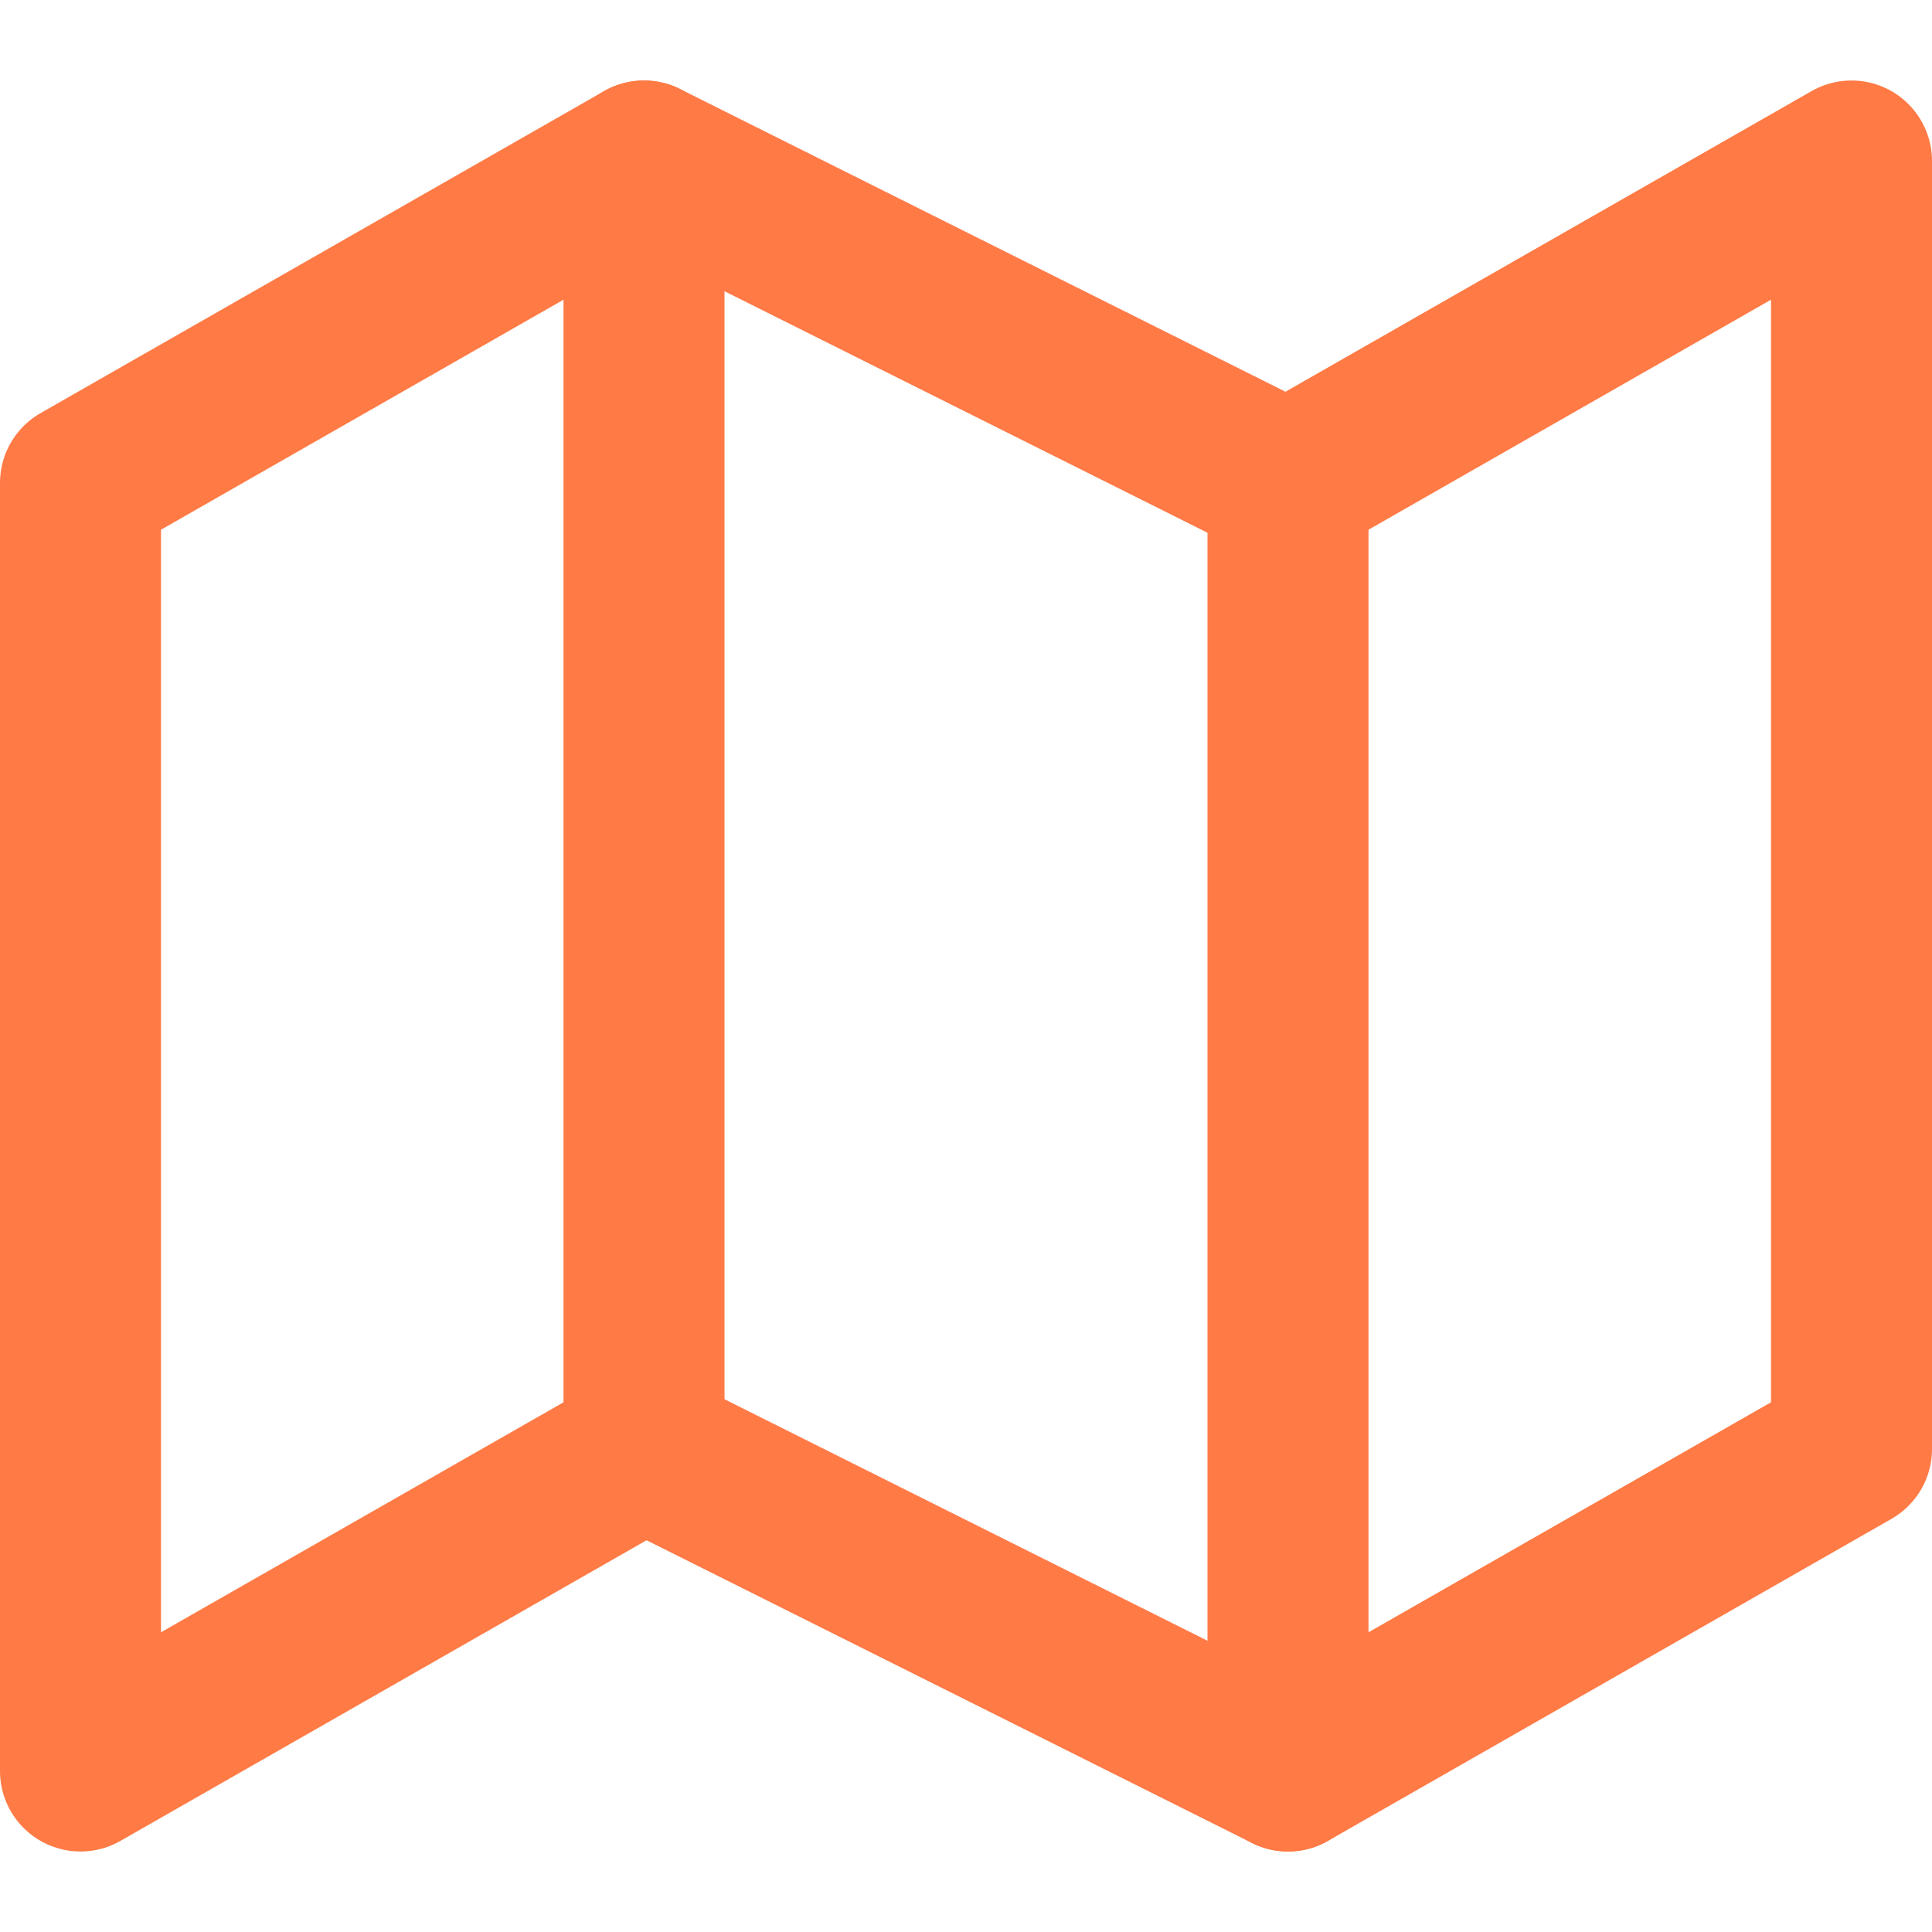
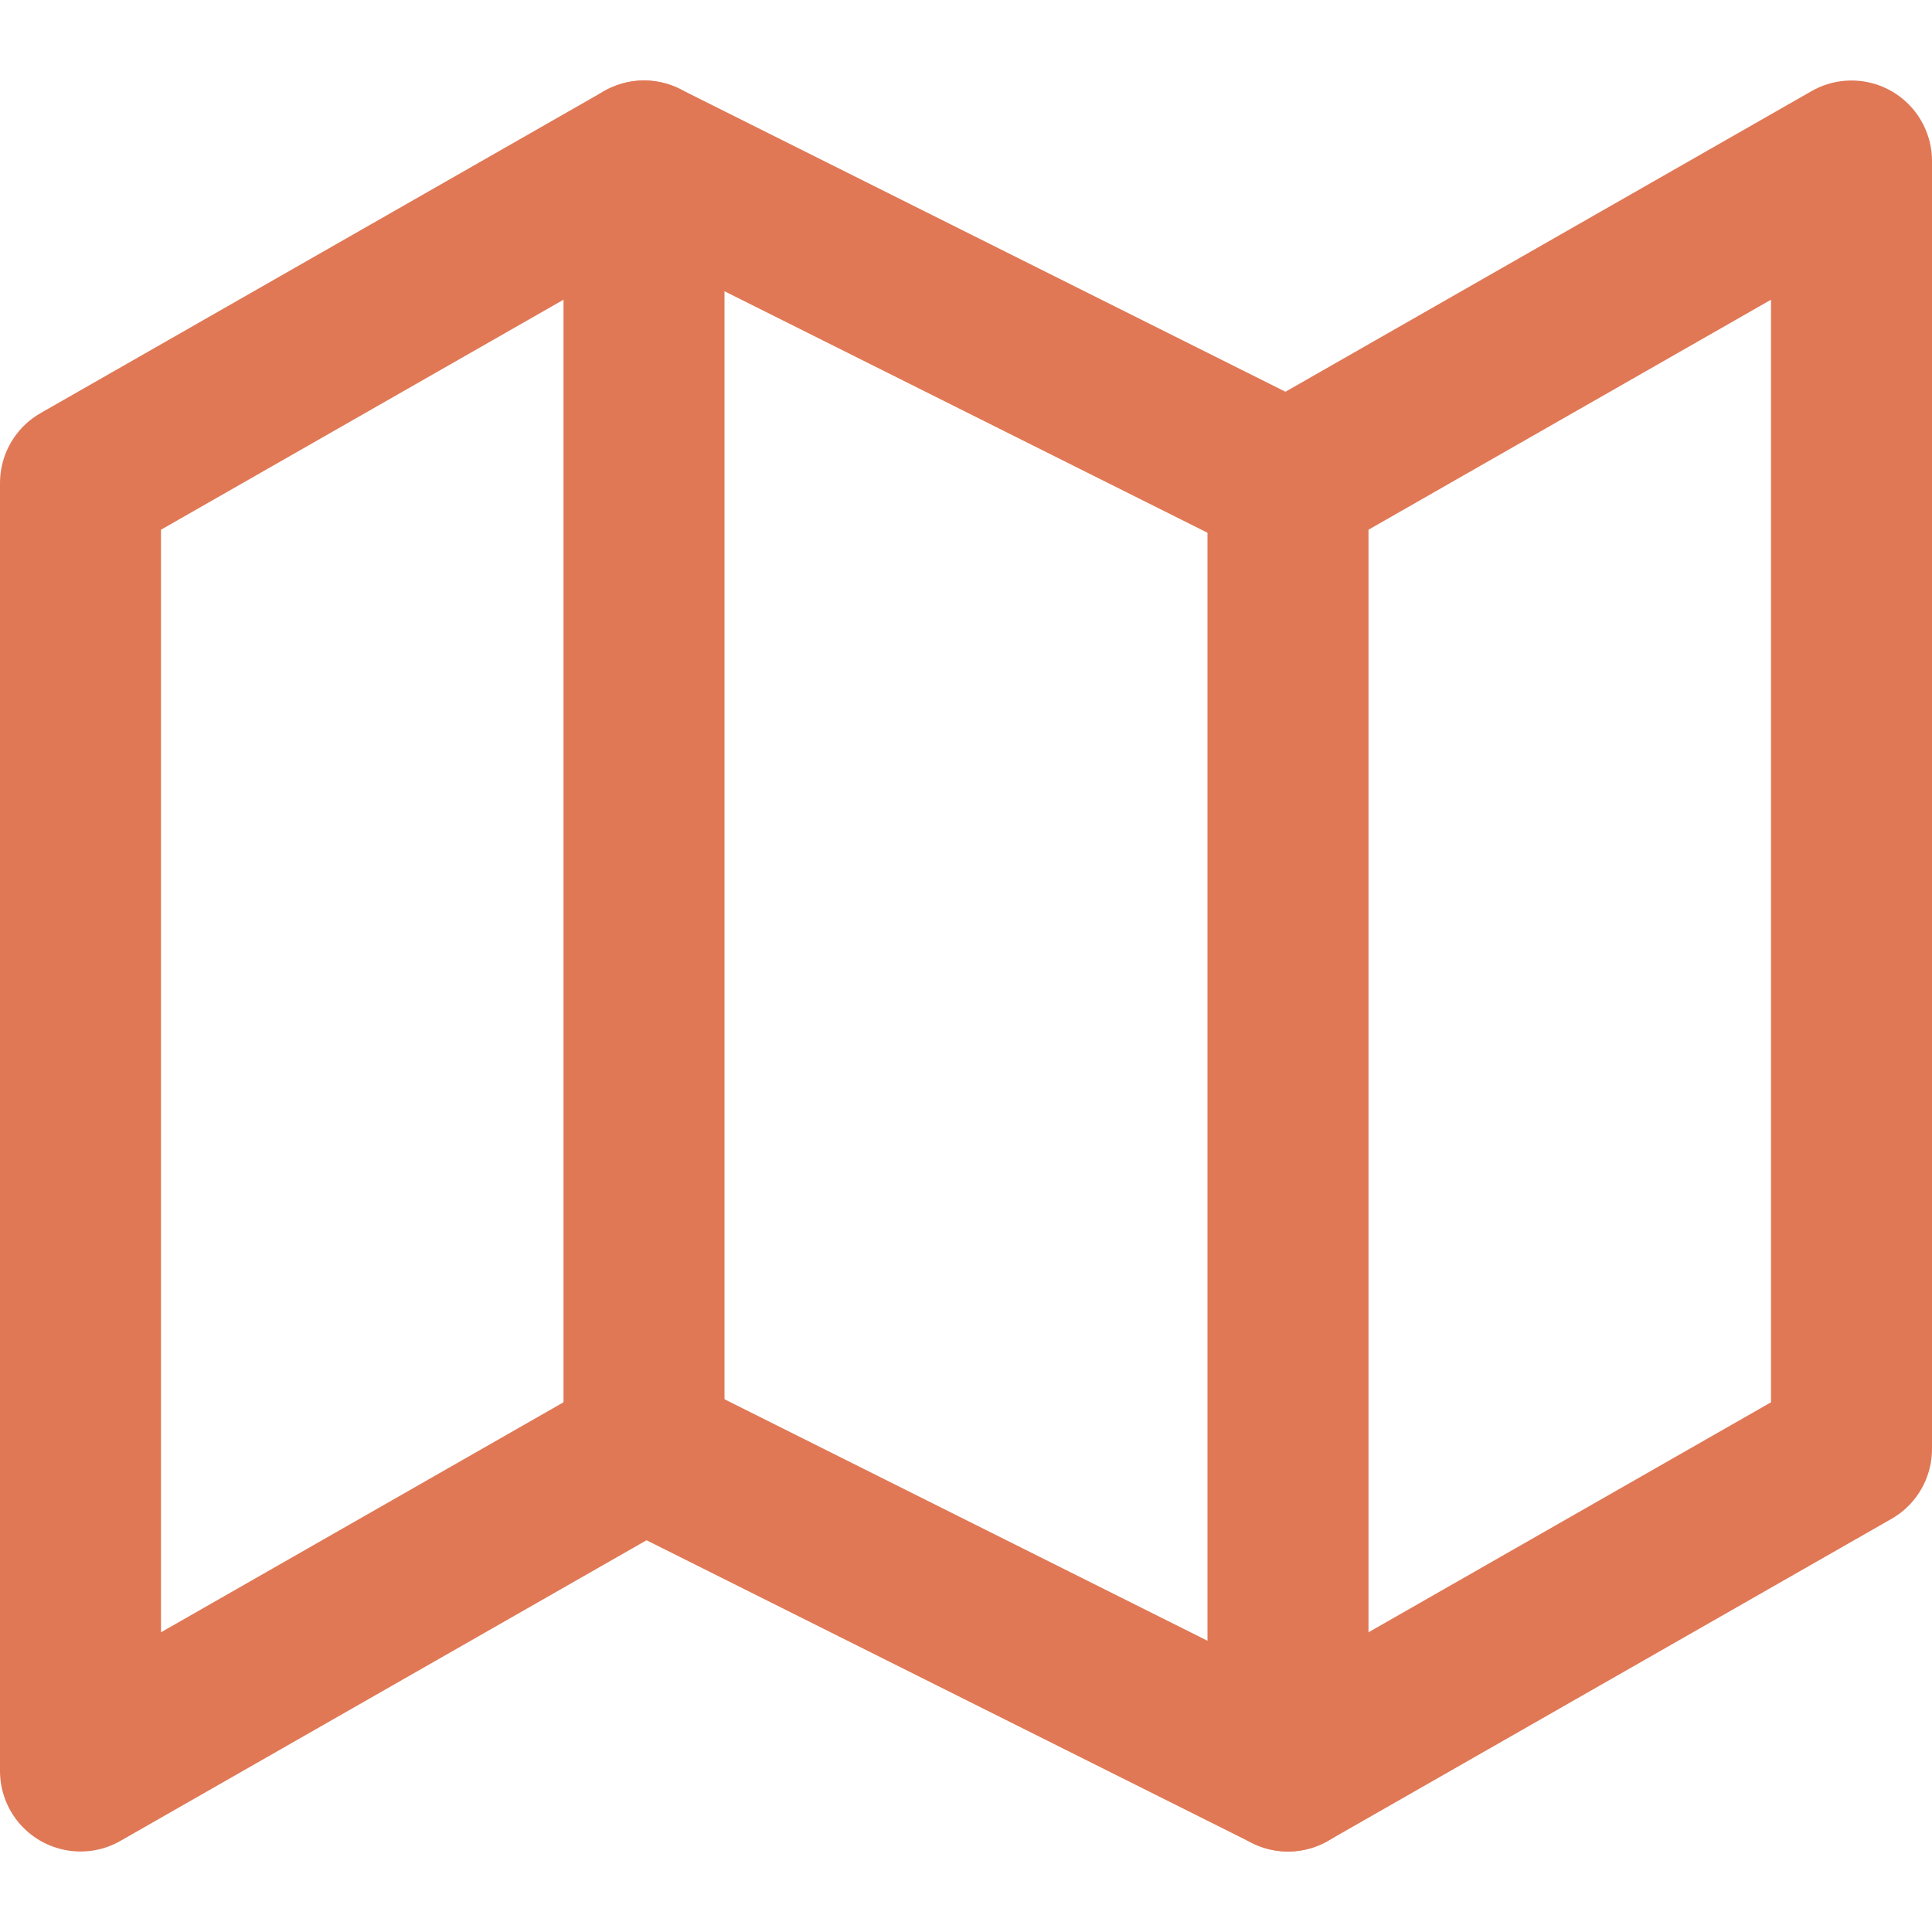
- <svg xmlns="http://www.w3.org/2000/svg" width="24" height="24" viewBox="0 0 24 24" fill="none" stroke="#FF7A45" stroke-width="2" stroke-linecap="round" stroke-linejoin="round">
+ <svg xmlns="http://www.w3.org/2000/svg" width="24" height="24" viewBox="0 0 24 24" fill="none" stroke="#E07856" stroke-width="2" stroke-linecap="round" stroke-linejoin="round">
  <polygon points="1 6 8 2 16 6 23 2 23 18 16 22 8 18 1 22 1 6" />
  <line x1="8" y1="2" x2="8" y2="18" />
  <line x1="16" y1="6" x2="16" y2="22" />
</svg>
